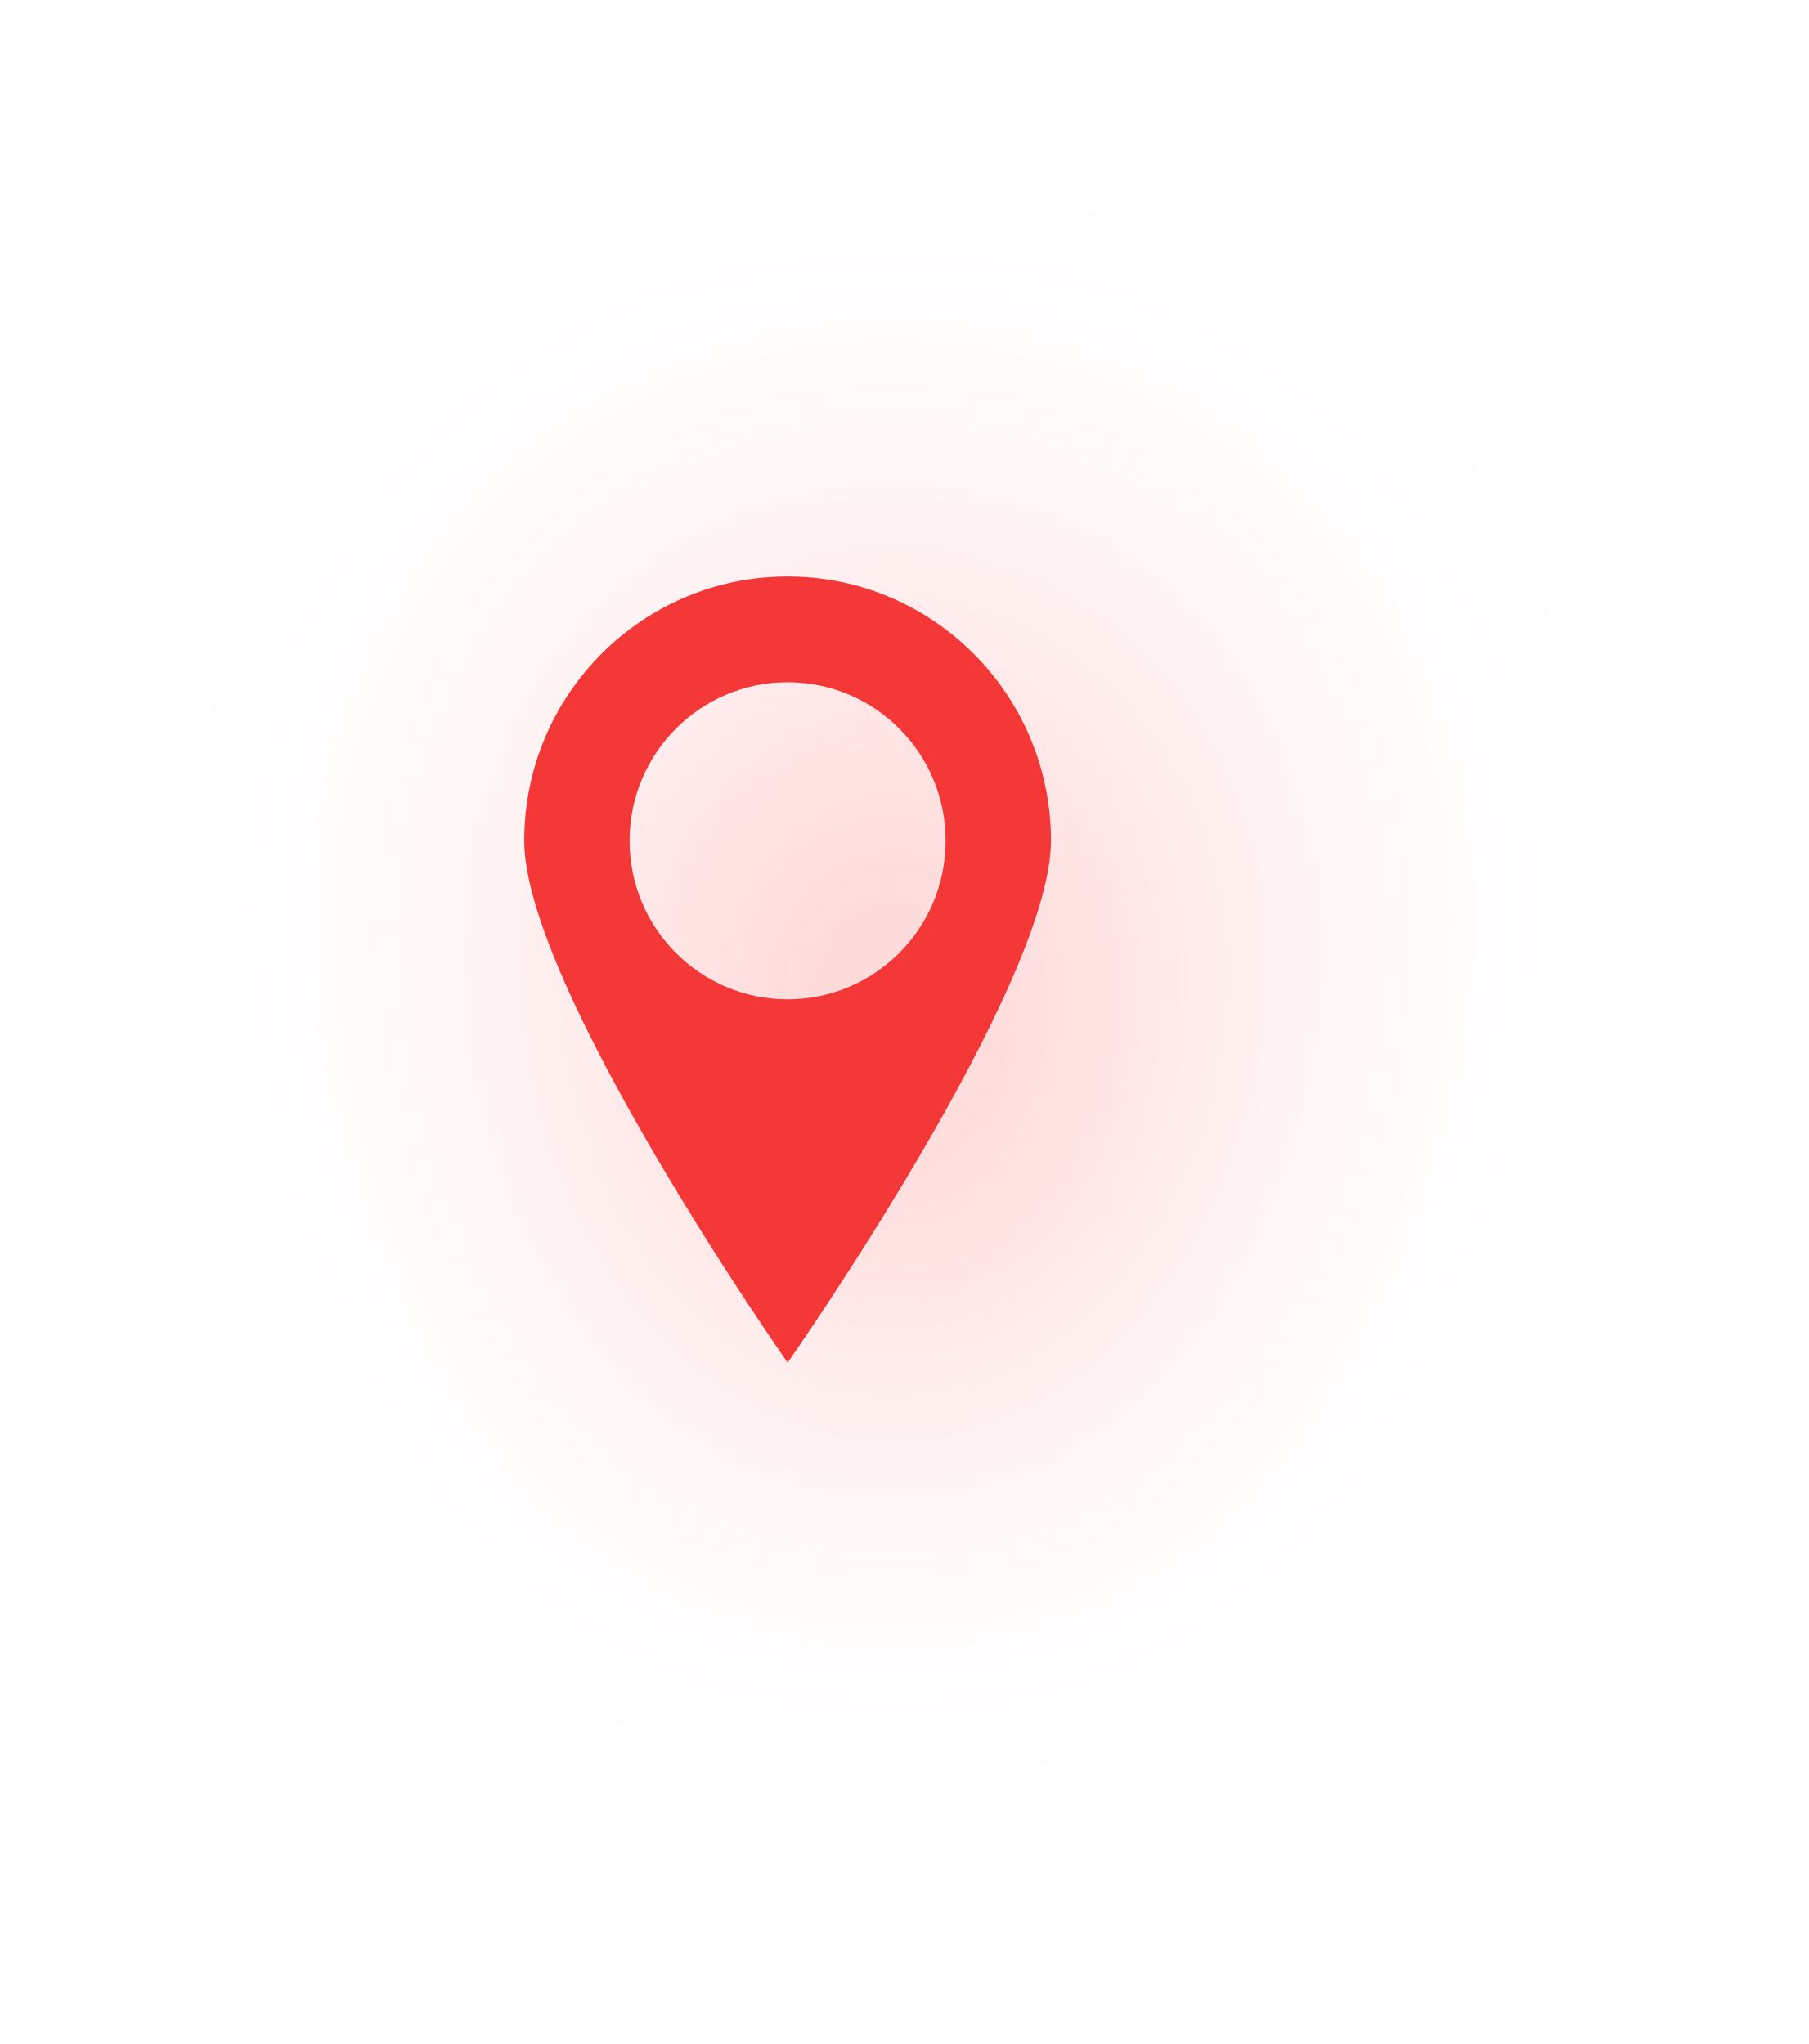
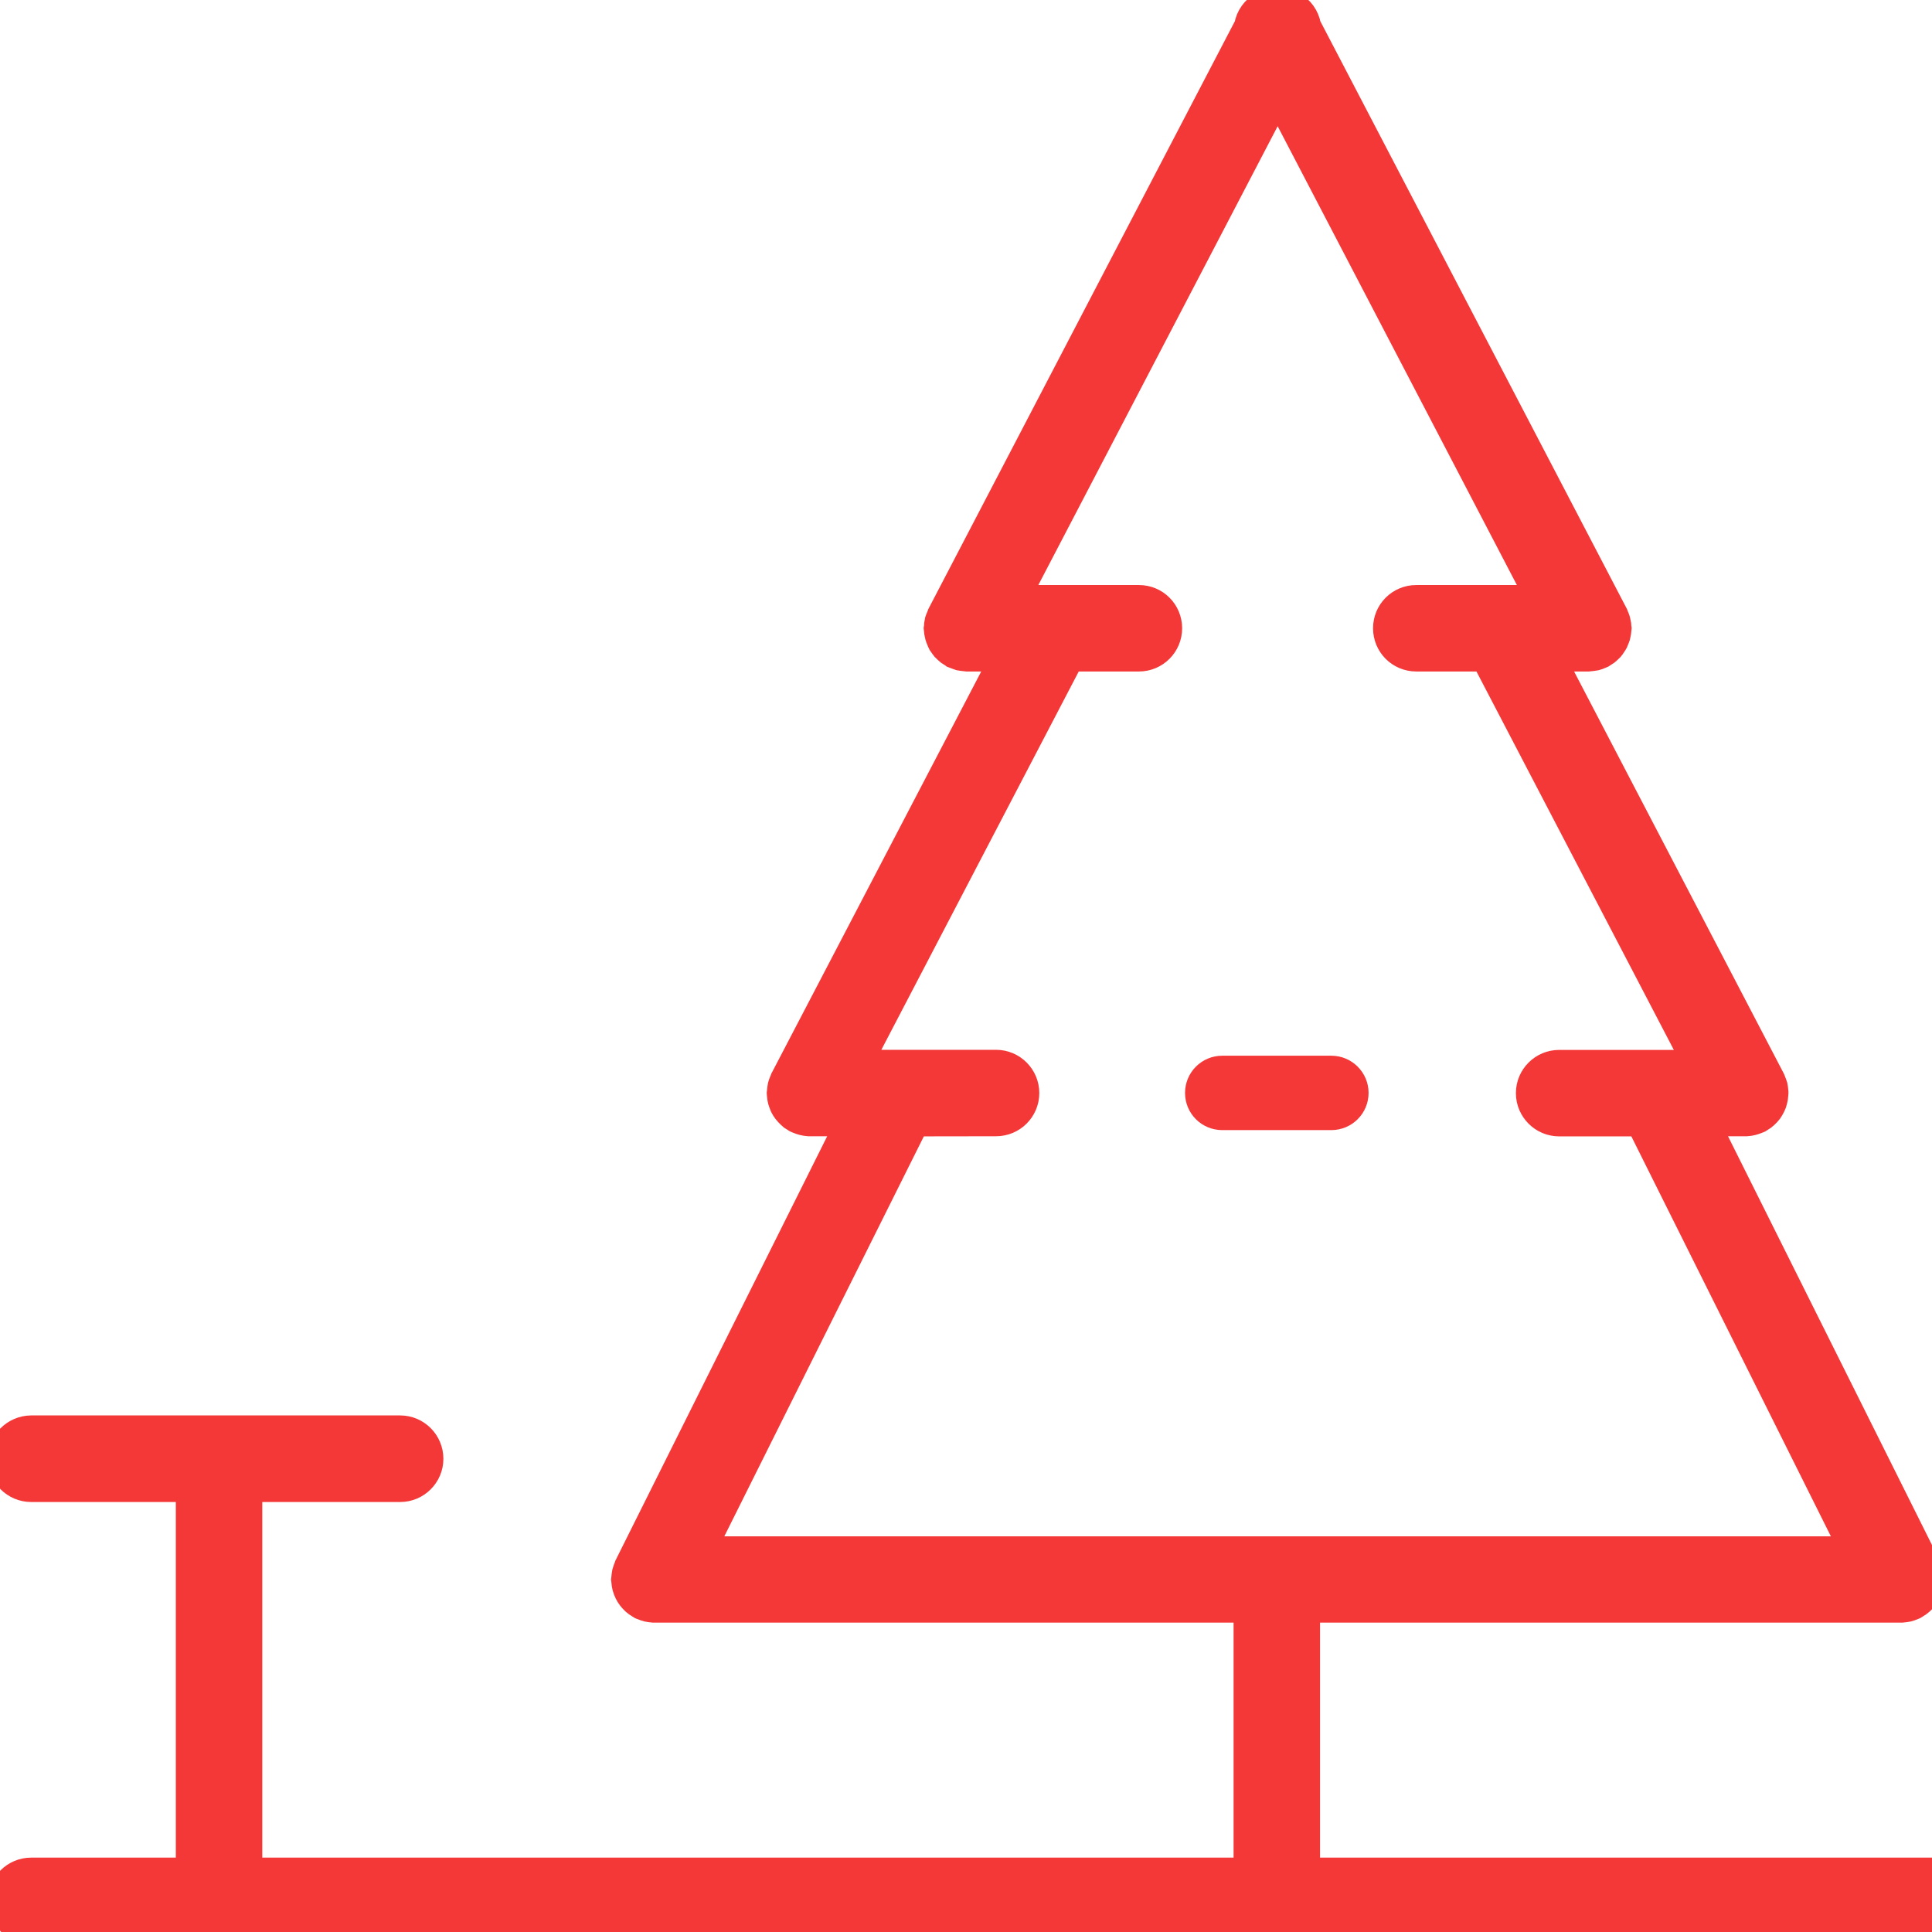
- <svg xmlns="http://www.w3.org/2000/svg" viewBox="0 0 69 78" fill="none">
-   <g filter="url(#filter0_d)">
-     <path fill-rule="evenodd" clip-rule="evenodd" d="M30.048 52C30.048 52 40.095 37.653 40.095 32.084C40.095 26.515 35.597 22 30.048 22C24.498 22 20 26.515 20 32.084C20 37.653 30.048 52 30.048 52ZM30.048 38.134C33.377 38.134 36.076 35.426 36.076 32.084C36.076 28.742 33.377 26.034 30.048 26.034C26.718 26.034 24.019 28.742 24.019 32.084C24.019 35.426 26.718 38.134 30.048 38.134Z" fill="#F43838" />
-   </g>
-   <defs>
-     <filter id="filter0_d" x="0" y="0" width="68.095" height="78" filterUnits="userSpaceOnUse" color-interpolation-filters="sRGB">
-       <feFlood flood-opacity="0" result="BackgroundImageFix" />
-       <feColorMatrix in="SourceAlpha" type="matrix" values="0 0 0 0 0 0 0 0 0 0 0 0 0 0 0 0 0 0 127 0" />
-       <feOffset dx="4" dy="2" />
-       <feGaussianBlur stdDeviation="12" />
-       <feColorMatrix type="matrix" values="0 0 0 0 1 0 0 0 0 0.221 0 0 0 0 0.221 0 0 0 0.48 0" />
-       <feBlend mode="normal" in2="BackgroundImageFix" result="effect1_dropShadow" />
-       <feBlend mode="normal" in="SourceGraphic" in2="effect1_dropShadow" result="shape" />
-     </filter>
-   </defs>
+ <svg xmlns="http://www.w3.org/2000/svg" width="16" height="16" viewBox="0 0 16 16" fill="none">
+   <path d="M10.122 9.309H11.026C11.168 9.309 11.284 9.194 11.284 9.051C11.284 8.909 11.168 8.793 11.026 8.793H10.122C9.979 8.793 9.864 8.909 9.864 9.051C9.864 9.194 9.979 9.309 10.122 9.309Z" fill="#F43838" stroke="#F43838" stroke-width="0.1" />
+   <path d="M15.742 13.338L15.749 13.338L15.777 13.335L15.801 13.331L15.824 13.324L15.85 13.314L15.857 13.311L15.87 13.303L15.893 13.288L15.912 13.273L15.931 13.255L15.947 13.236L15.961 13.216L15.972 13.194L15.983 13.171L15.99 13.147L15.995 13.123L15.998 13.095L16 13.08L15.999 13.073L15.996 13.045L15.992 13.021L15.986 12.999L15.976 12.972L15.973 12.965L14.149 9.31H14.453L14.463 9.31L14.491 9.307L14.515 9.302L14.538 9.295L14.564 9.285L14.573 9.281L14.584 9.274L14.607 9.259L14.626 9.243L14.644 9.225L14.66 9.206L14.673 9.186L14.685 9.164L14.695 9.141L14.702 9.117L14.707 9.093L14.71 9.066L14.711 9.052L14.711 9.043L14.708 9.015L14.704 8.991L14.696 8.968L14.686 8.942L14.682 8.933L12.871 5.461H13.153L13.163 5.46L13.19 5.457L13.216 5.453L13.236 5.447L13.265 5.435L13.272 5.432L13.281 5.426L13.309 5.408L13.323 5.396L13.346 5.374L13.357 5.36L13.375 5.333L13.383 5.319L13.396 5.287L13.401 5.273L13.408 5.24L13.41 5.222L13.412 5.203L13.41 5.189L13.409 5.172L13.402 5.138L13.398 5.124L13.384 5.089L13.382 5.084L10.84 0.211C10.826 0.135 10.78 0.067 10.707 0.029C10.666 0.008 10.623 3.2161e-05 10.581 0.001C10.538 -0 10.495 0.008 10.454 0.029C10.381 0.067 10.335 0.135 10.321 0.211L7.78 5.084L7.778 5.09L7.764 5.124L7.759 5.138L7.753 5.171L7.752 5.19L7.75 5.203L7.752 5.222L7.754 5.24L7.761 5.272L7.766 5.287L7.779 5.319L7.786 5.333L7.805 5.36L7.816 5.374L7.839 5.396L7.853 5.408L7.881 5.426L7.889 5.432L7.897 5.435L7.926 5.446L7.946 5.453L7.972 5.457L7.999 5.46L8.008 5.461H8.291L6.479 8.933L6.476 8.942L6.465 8.968L6.458 8.991L6.454 9.015L6.451 9.043L6.45 9.052L6.451 9.066L6.454 9.093L6.459 9.117L6.467 9.141L6.476 9.164L6.488 9.186L6.502 9.206L6.518 9.225L6.536 9.243L6.554 9.259L6.578 9.274L6.589 9.281L6.598 9.285L6.624 9.295L6.647 9.302L6.671 9.307L6.698 9.31L6.708 9.31H7.012L5.188 12.965L5.186 12.972L5.176 12.998L5.169 13.021L5.165 13.045L5.162 13.073L5.161 13.081L5.163 13.096L5.166 13.124L5.171 13.147L5.179 13.171L5.189 13.194L5.201 13.216L5.215 13.236L5.231 13.255L5.249 13.273L5.268 13.288L5.291 13.303L5.304 13.311L5.311 13.314L5.338 13.324L5.361 13.331L5.384 13.335L5.412 13.338L5.42 13.338H10.316V15.484H2.072V12.339H3.314C3.456 12.339 3.572 12.223 3.572 12.081C3.572 11.938 3.456 11.822 3.314 11.822H0.258C0.116 11.823 0 11.938 0 12.081C0 12.223 0.116 12.339 0.258 12.339H1.556V15.484H0.258C0.116 15.484 0 15.599 0 15.742C0 15.884 0.116 16 0.258 16H16.742C16.884 16 17 15.884 17 15.742C17 15.599 16.884 15.484 16.742 15.484H10.832V13.338H15.742ZM8.249 9.31C8.391 9.31 8.507 9.195 8.507 9.052C8.507 8.91 8.391 8.794 8.249 8.794H7.43H7.134L8.873 5.461H9.432C9.575 5.461 9.69 5.345 9.69 5.203C9.69 5.06 9.575 4.945 9.432 4.945H8.717H8.434L10.581 0.829L12.727 4.945H12.444H11.729C11.586 4.945 11.471 5.06 11.471 5.203C11.471 5.346 11.586 5.461 11.729 5.461H12.288L14.027 8.795H13.732H12.912C12.77 8.795 12.654 8.91 12.654 9.053C12.654 9.195 12.77 9.311 12.912 9.311H13.572L15.324 12.823H10.587L10.581 12.823L10.574 12.823H5.837L7.589 9.311L8.249 9.31Z" fill="#F43838" stroke="#F43838" stroke-width="0.2" />
</svg>
